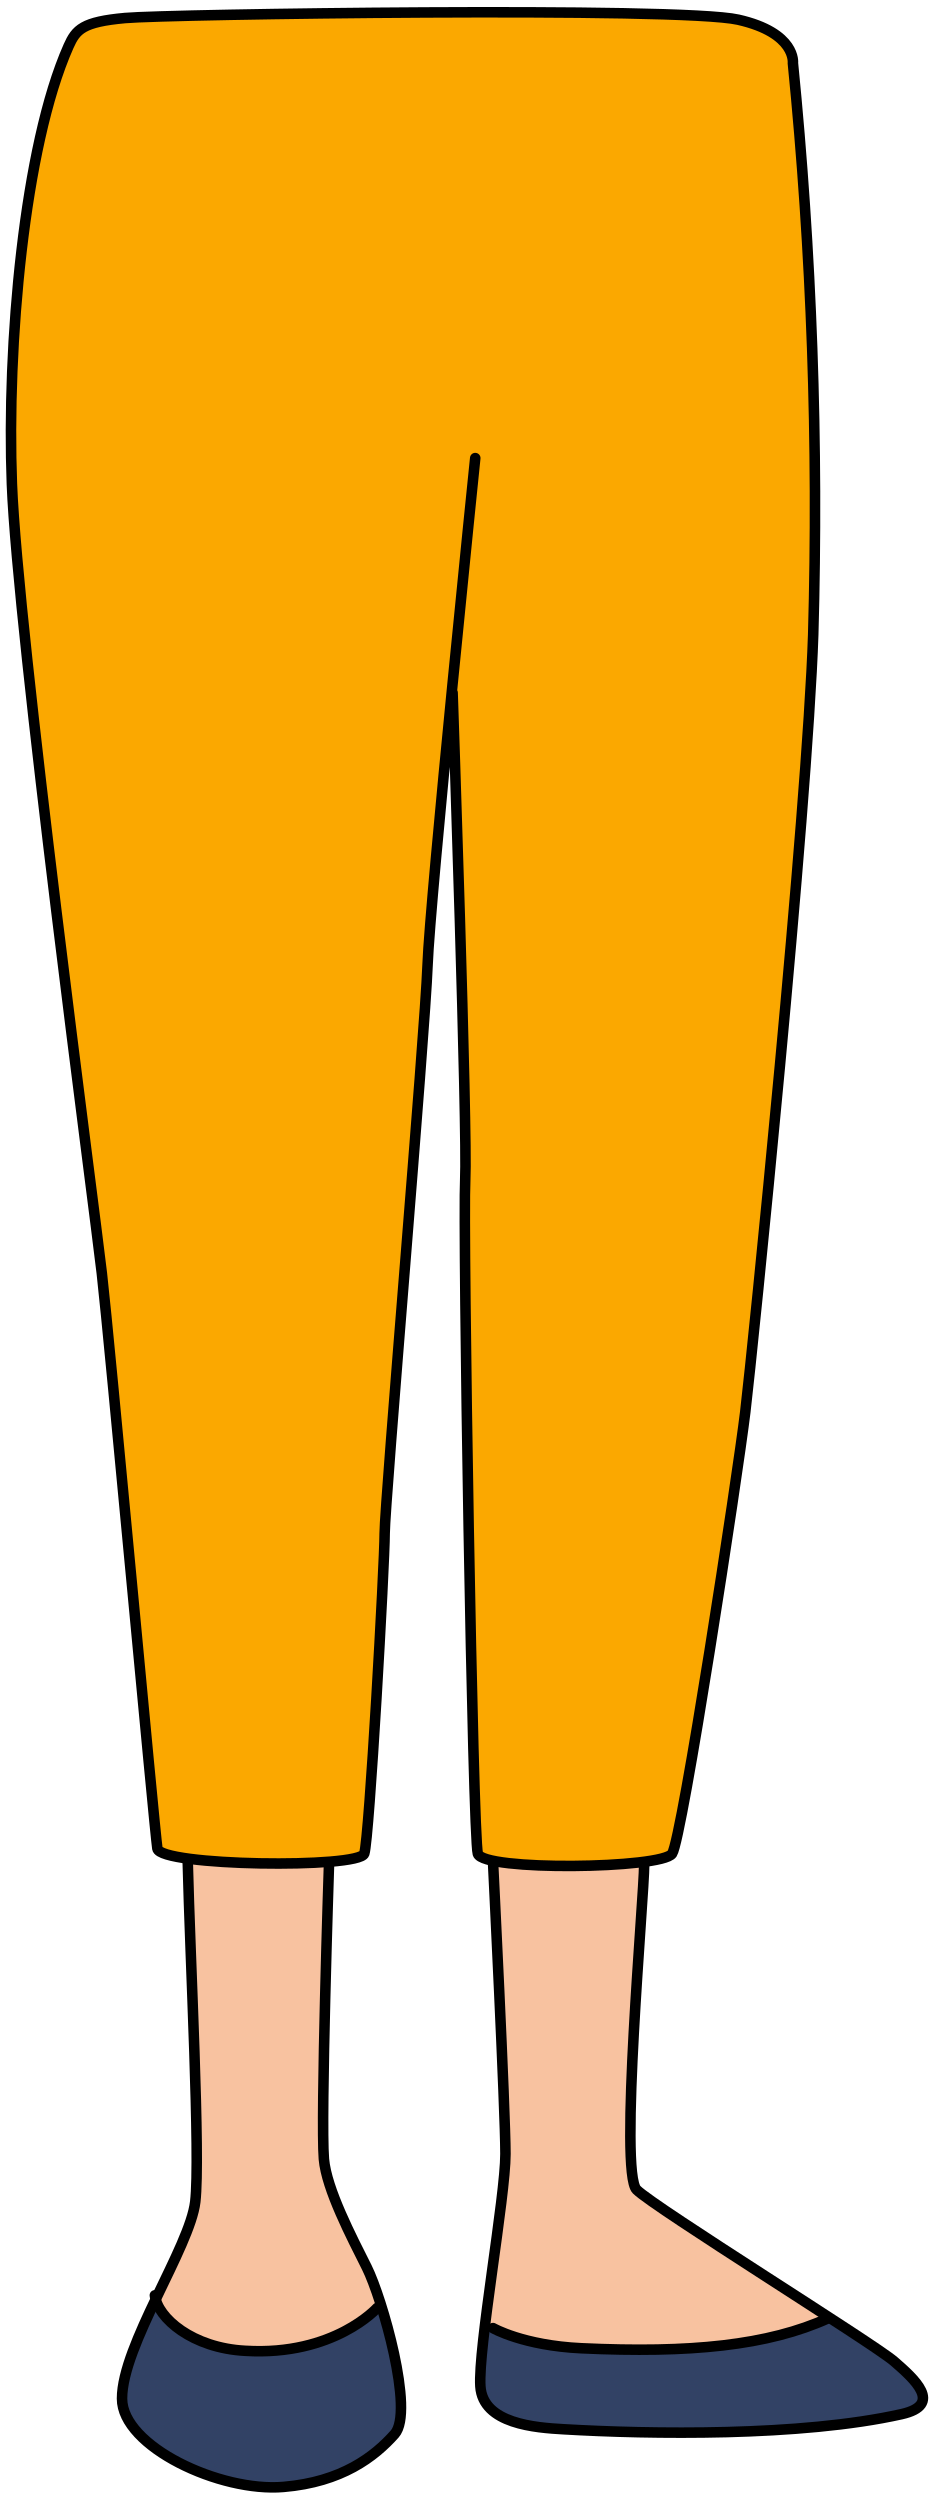
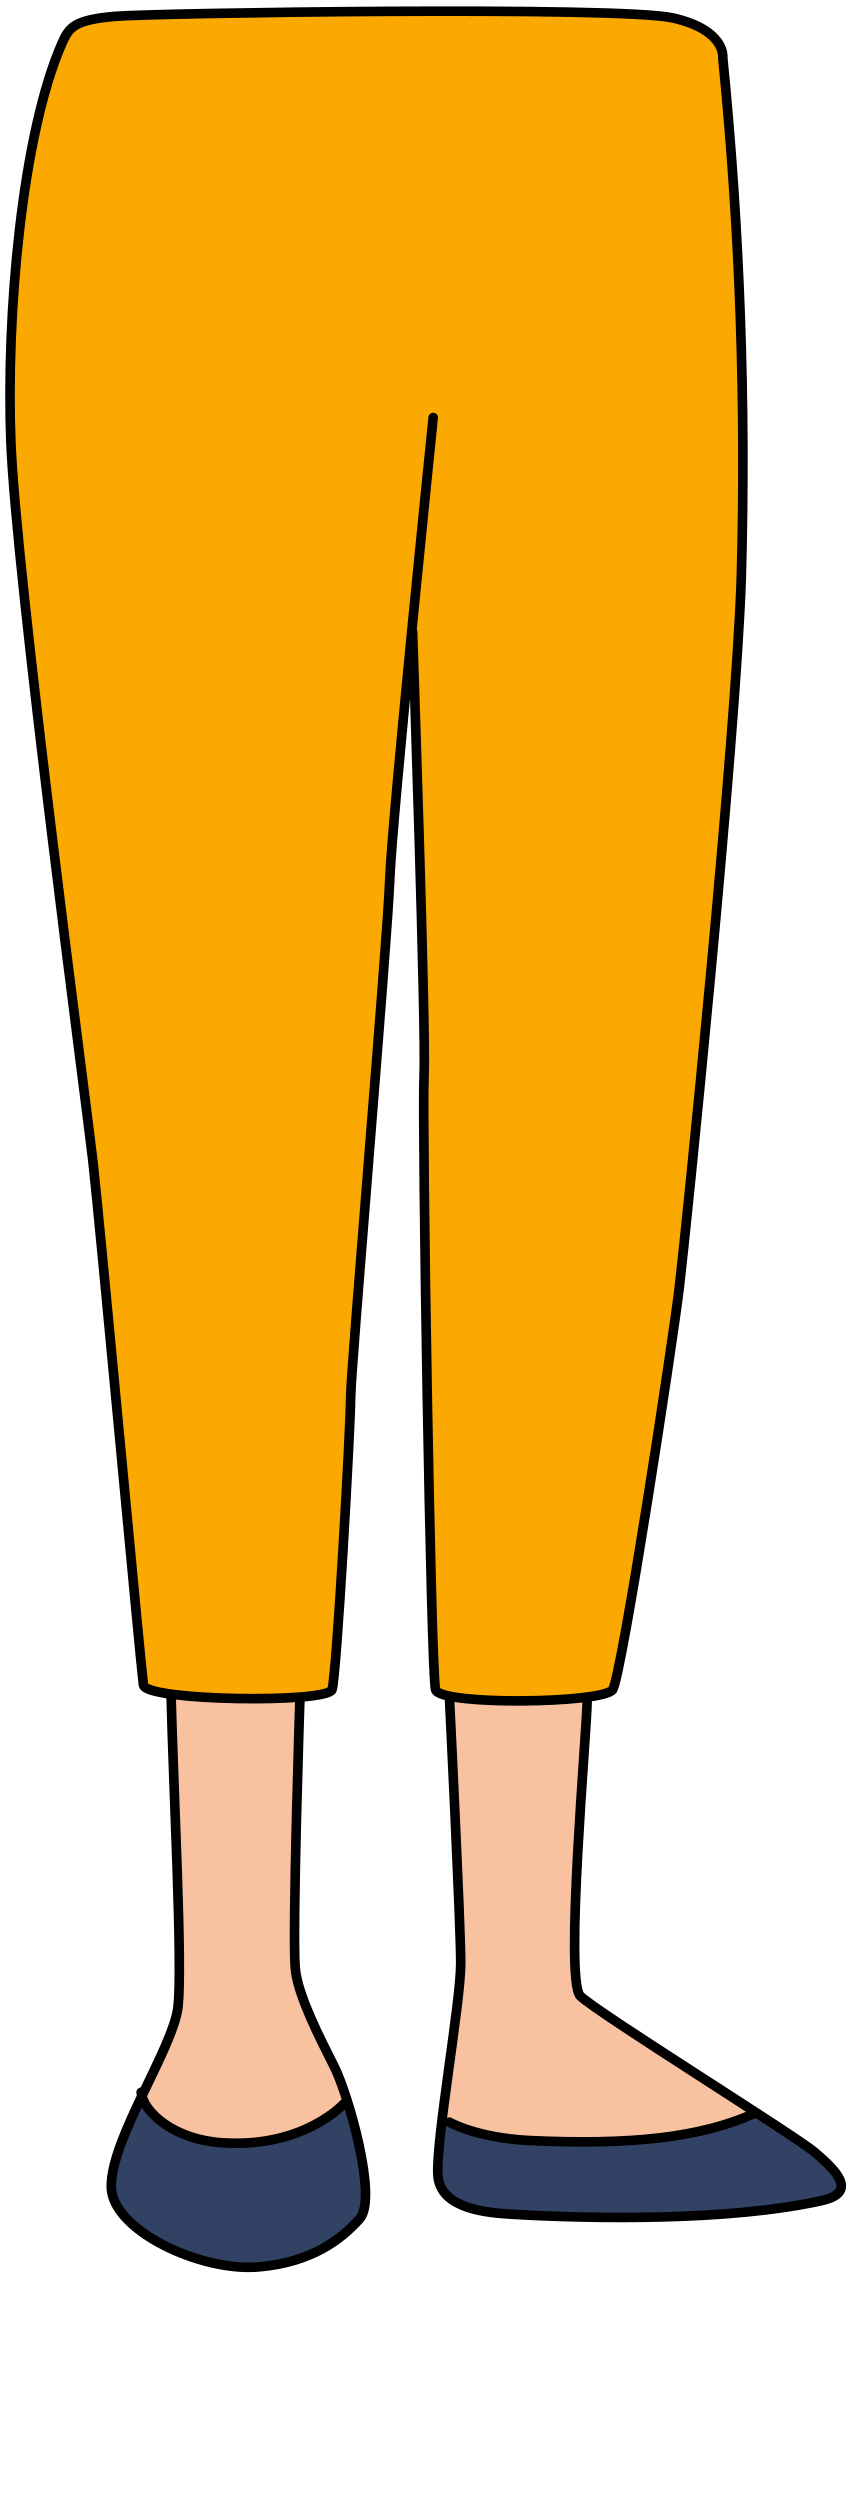
- <svg xmlns="http://www.w3.org/2000/svg" width="88" height="237" viewBox="0 0 88 237" fill="none">
+ <svg xmlns="http://www.w3.org/2000/svg" width="88" height="260" viewBox="0 0 88 260" fill="none">
  <path d="M17.609 176.135C17.845 185.703 18.983 204.574 18.504 208.882C18.024 213.19 11.562 222.479 11.562 227.545C11.562 232.089 20.865 236.44 26.877 235.918C32.38 235.439 35.464 233.055 37.403 230.909C39.343 228.762 36.208 217.992 34.77 215.115C33.331 212.238 30.948 207.665 30.741 204.795C30.426 200.981 31.371 176.385 31.371 176.385C31.371 176.385 26.433 176.836 24.014 176.743C21.595 176.65 17.609 176.135 17.609 176.135Z" fill="#F8C2A0" />
  <path d="M46.735 176.386C46.735 176.386 47.916 200.073 47.916 204.138C47.916 208.202 45.282 222.558 45.526 226.15C45.769 229.743 50.793 230.065 53.398 230.215C61.534 230.694 75.89 230.931 85.457 228.784C89.429 227.889 86.653 225.435 84.742 223.774C82.831 222.114 62.014 209.183 60.339 207.508C58.665 205.834 61.055 179.756 61.055 176.651C58.379 176.864 55.692 176.902 53.011 176.765C49.726 176.472 46.735 176.386 46.735 176.386Z" fill="#F8C2A0" />
  <path d="M78.616 219.63C75.904 220.655 73.126 221.494 70.3 222.142C67.238 222.65 58.757 222.65 56.904 222.65C55.05 222.65 48.316 222.056 45.955 220.195C45.955 220.195 45.776 222.65 45.597 223.902C45.418 225.154 44.703 227.072 46.735 228.568C48.767 230.064 51.88 229.942 54.034 230.121C56.188 230.3 65.878 230.479 69.062 230.421C72.247 230.364 83.54 229.463 85.092 228.926C86.645 228.389 88.442 228.21 87.01 226.113C85.579 224.017 78.616 219.63 78.616 219.63Z" fill="#324265" />
  <path d="M14.739 217.955C15.55 219.353 16.678 220.542 18.031 221.426C20.064 222.621 25.087 223.279 27.542 222.743C29.997 222.206 35.02 220.231 36.036 218.449C36.036 218.449 37.296 221.741 37.296 223.115C37.296 224.489 38.613 228.439 37.897 230.114C37.181 231.788 32.988 234.6 30.662 235.08C28.336 235.559 24.379 236.755 19.412 234.6C14.446 232.446 12.299 230.307 11.698 228.439C11.097 226.571 12.893 222.456 13.072 221.619C13.54 220.36 14.097 219.135 14.739 217.955Z" fill="#324265" />
  <path d="M2.445 63.309L4.349 78.81L8.277 109.095L9.594 121.54L12.457 149.048L14.911 175.126C15.505 176.442 22.211 176.621 23.971 176.743C25.732 176.865 30.941 176.442 31.957 176.385C32.829 176.286 33.689 176.107 34.526 175.848L35.128 168.613L36.466 146L38.019 124.467L39.636 104.193L40.896 86.073L42.391 69.385L42.907 67.589L43.565 83.332L44.044 104.264L44.102 129.025L44.524 153.006L45.239 175.734C46.198 177.229 53.312 176.807 56.904 176.872C59.305 176.852 61.687 176.448 63.96 175.677L65.034 169.036L67.953 151.56L70.701 134.156L73.564 105.689L75.36 84.993L77.035 63.345L77.335 47.795L76.541 21.839L75.11 4.492C75.11 4.492 73.549 2.345 69.385 1.766C65.22 1.186 53.376 0.871 48.359 1.05C41.683 1.286 31.743 1.408 25.102 1.286C18.461 1.165 11.505 1.286 8.886 2.238C6.267 3.19 3.934 10.711 3.039 16.794C2.145 22.877 1.193 34.384 1.014 38.499C0.835 42.614 2.445 63.309 2.445 63.309Z" fill="#FBA800" />
  <path d="M42.907 65.678C42.907 65.678 44.338 107.306 44.102 111.85C43.865 116.394 44.817 174.052 45.297 175.727C45.776 177.401 62.765 177.158 63.717 175.727C64.669 174.295 69.936 139.838 70.651 133.863C71.367 127.887 76.541 76.956 77.092 60.154C77.605 42.073 76.962 23.979 75.167 5.981C75.167 5.981 75.525 3.118 69.979 1.866C64.433 0.614 15.885 1.344 11.863 1.708C7.841 2.073 7.211 2.782 6.496 4.385C2.273 13.903 0.627 32.802 1.128 45.891C1.665 59.846 8.936 114.476 9.652 120.695C10.367 126.914 14.661 173.566 14.918 175.24C15.176 176.915 34.054 177.158 34.534 175.72C35.013 174.281 36.466 148.225 36.466 145.363C36.466 142.5 40.294 97.996 40.531 91.534C40.767 85.072 45.053 43.429 45.053 43.429" stroke="black" stroke-linecap="round" stroke-linejoin="round" />
  <path d="M31.184 176.922C31.184 176.922 30.39 200.859 30.705 204.673C30.948 207.536 33.339 212.087 34.777 214.964C36.215 217.841 39.321 228.604 37.41 230.751C35.5 232.898 32.401 235.295 26.884 235.76C20.88 236.283 11.569 231.932 11.569 227.387C11.569 222.342 18.01 213.032 18.511 208.724C19.012 204.416 18.031 185.996 17.795 176.428" stroke="black" stroke-linecap="round" stroke-linejoin="round" />
  <path d="M46.735 176.449C46.735 176.449 47.916 200.129 47.916 204.194C47.916 208.259 45.304 222.65 45.54 226.228C45.776 229.806 50.807 230.142 53.412 230.293C61.548 230.772 75.904 231.008 85.472 228.861C89.444 227.967 86.667 225.512 84.756 223.852C82.846 222.192 62.028 209.261 60.353 207.586C58.679 205.911 61.069 179.834 61.069 176.728" stroke="black" stroke-linecap="round" stroke-linejoin="round" />
  <path d="M46.735 220.704C46.735 220.704 49.597 222.357 55.108 222.614C65.398 223.094 72.812 222.371 78.552 219.752" stroke="black" stroke-linecap="round" stroke-linejoin="round" />
  <path d="M14.682 217.598C14.926 219.745 18.26 222.607 23.27 222.857C31.664 223.366 35.75 218.793 35.75 218.793" stroke="black" stroke-linecap="round" stroke-linejoin="round" />
</svg>
